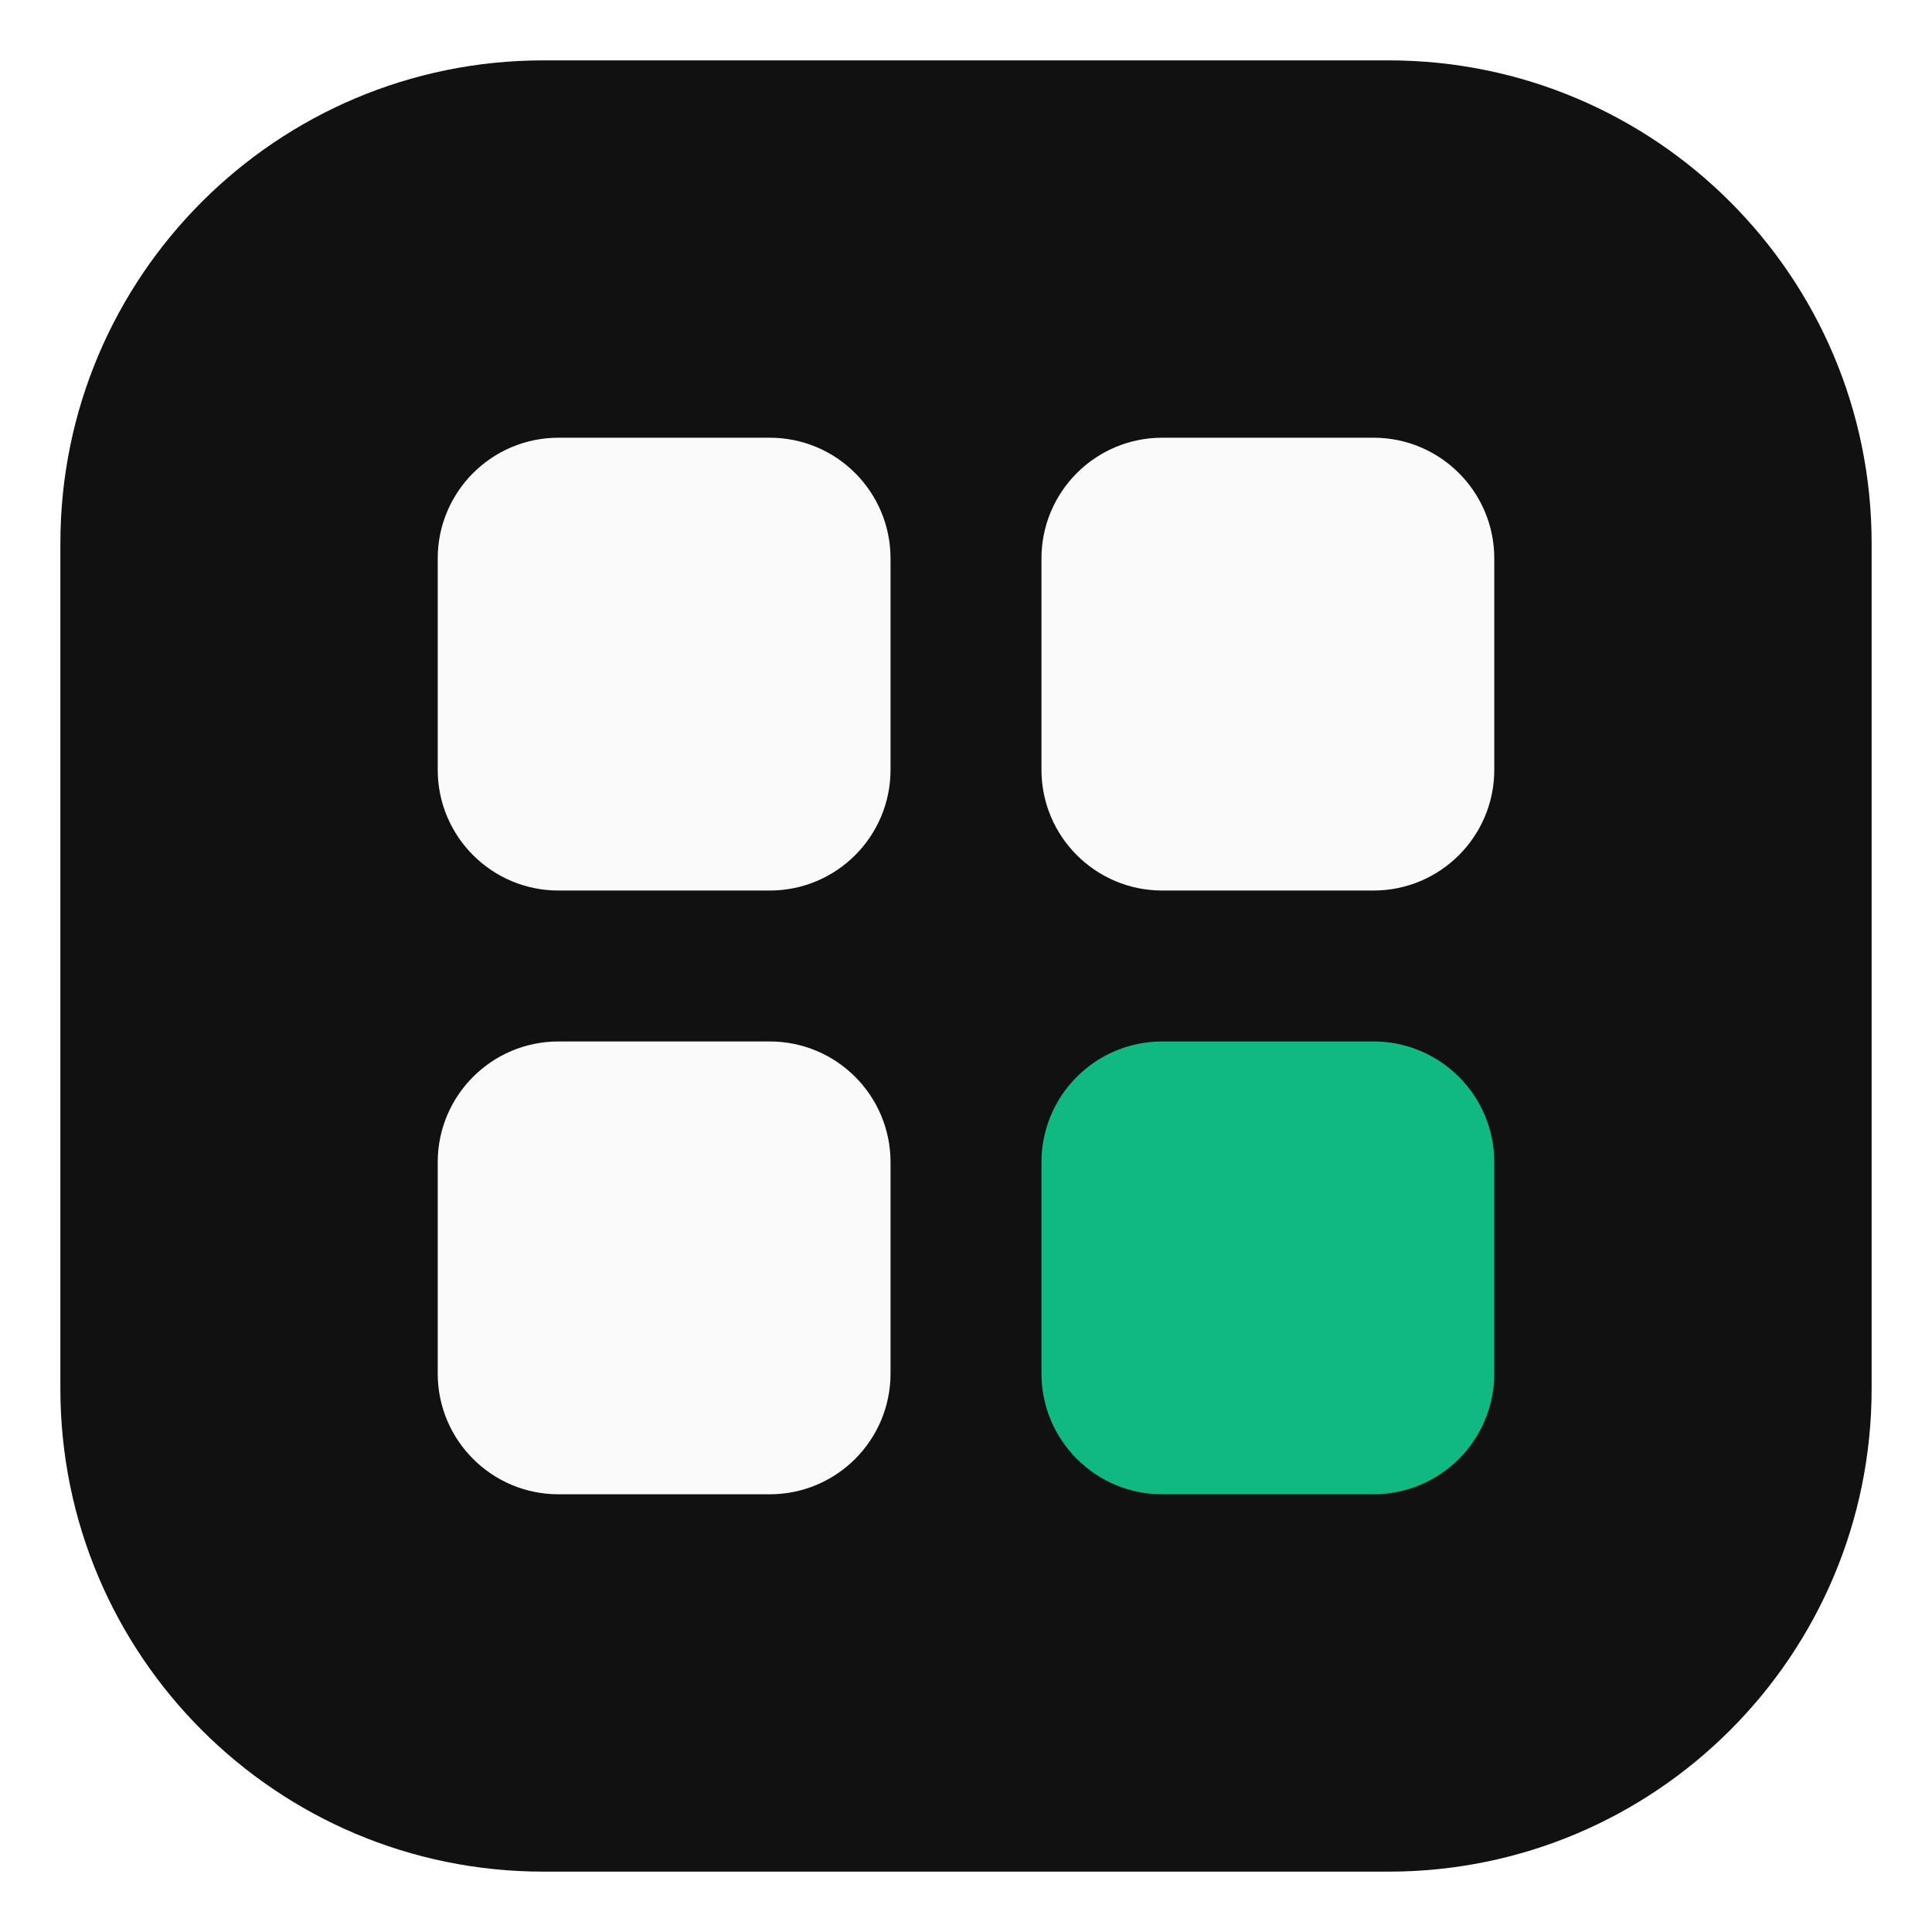
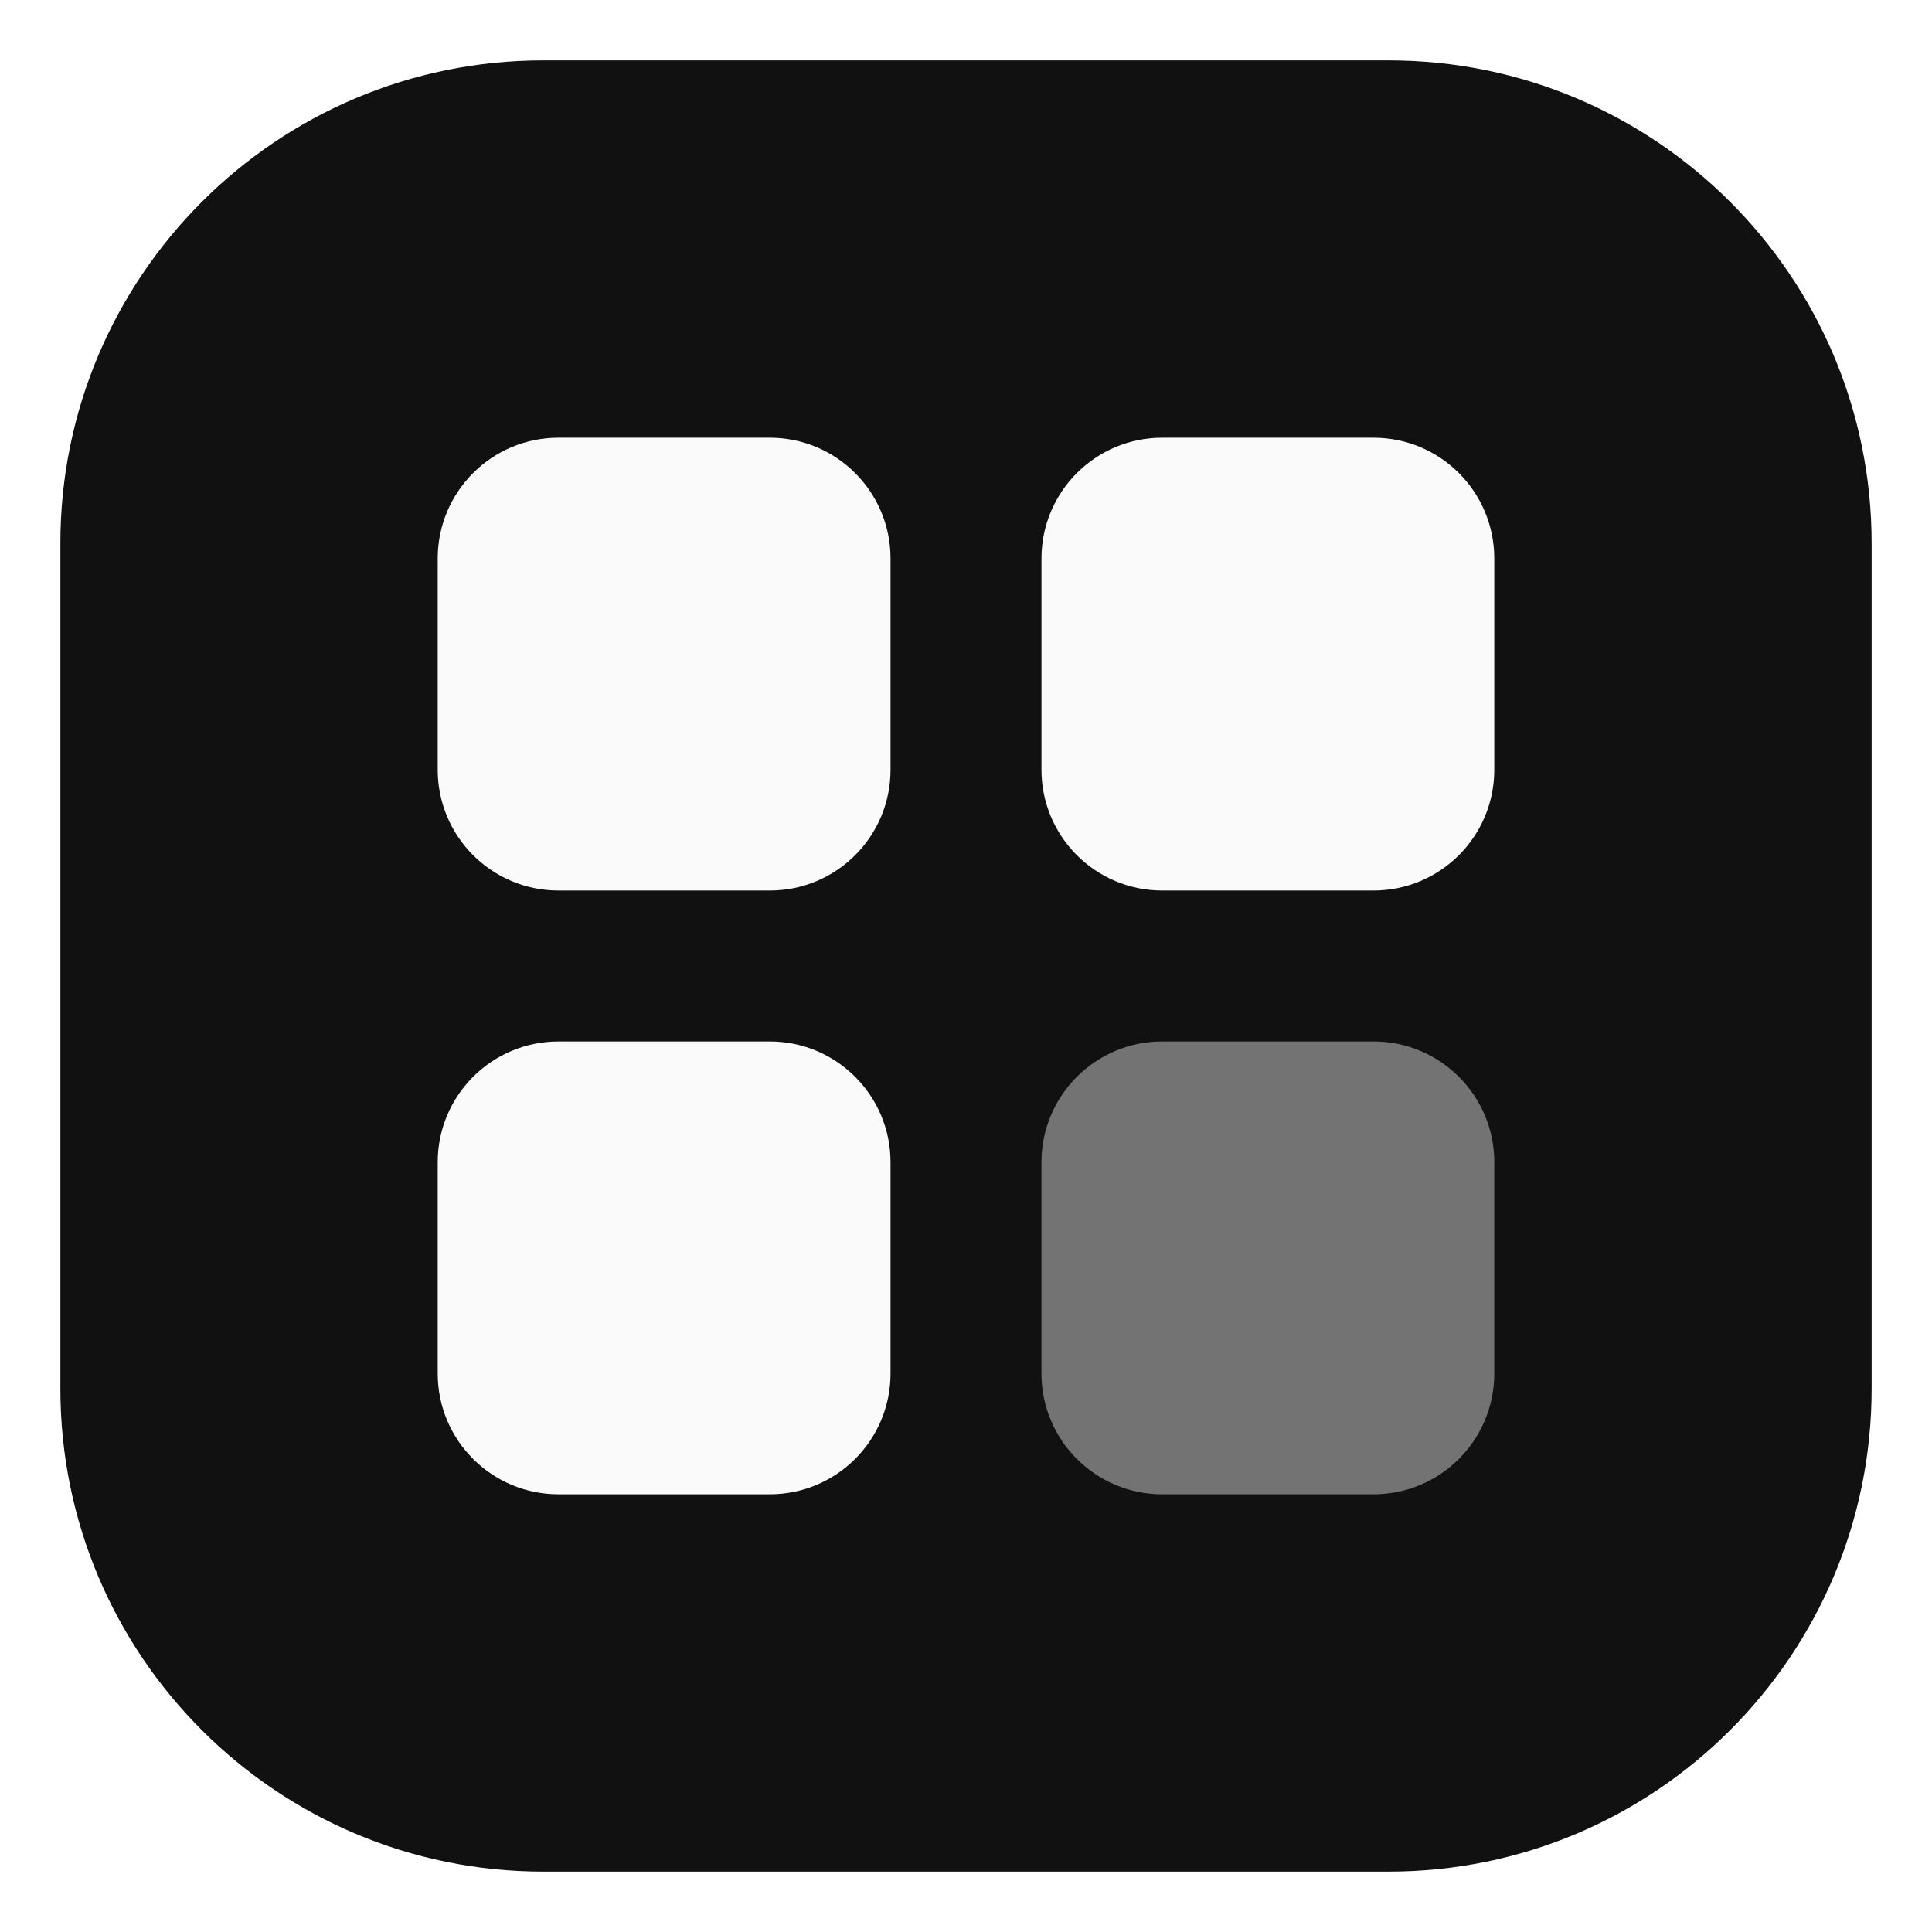
<svg xmlns="http://www.w3.org/2000/svg" viewBox="0 0 32 32">
  <style>
    .badge { fill: #111111; }
    .tile { fill: #fafafa; }
    @media (prefers-color-scheme: dark) {
      .badge { fill: #fafafa; }
      .tile { fill: #111111; }
    }
  </style>
  <rect x="1" y="1" width="30" height="30" rx="8" class="badge" />
  <rect x="7.25" y="7.25" width="7.5" height="7.5" rx="2" class="tile" />
  <rect x="17.25" y="7.25" width="7.5" height="7.5" rx="2" class="tile" />
  <rect x="7.25" y="17.25" width="7.5" height="7.5" rx="2" class="tile" />
-   <rect x="17.25" y="17.25" width="7.5" height="7.5" rx="2" fill="#10b981" />
+   <rect x="17.25" y="17.25" width="7.5" height="7.5" rx="2" fill="#737373" />
</svg>
